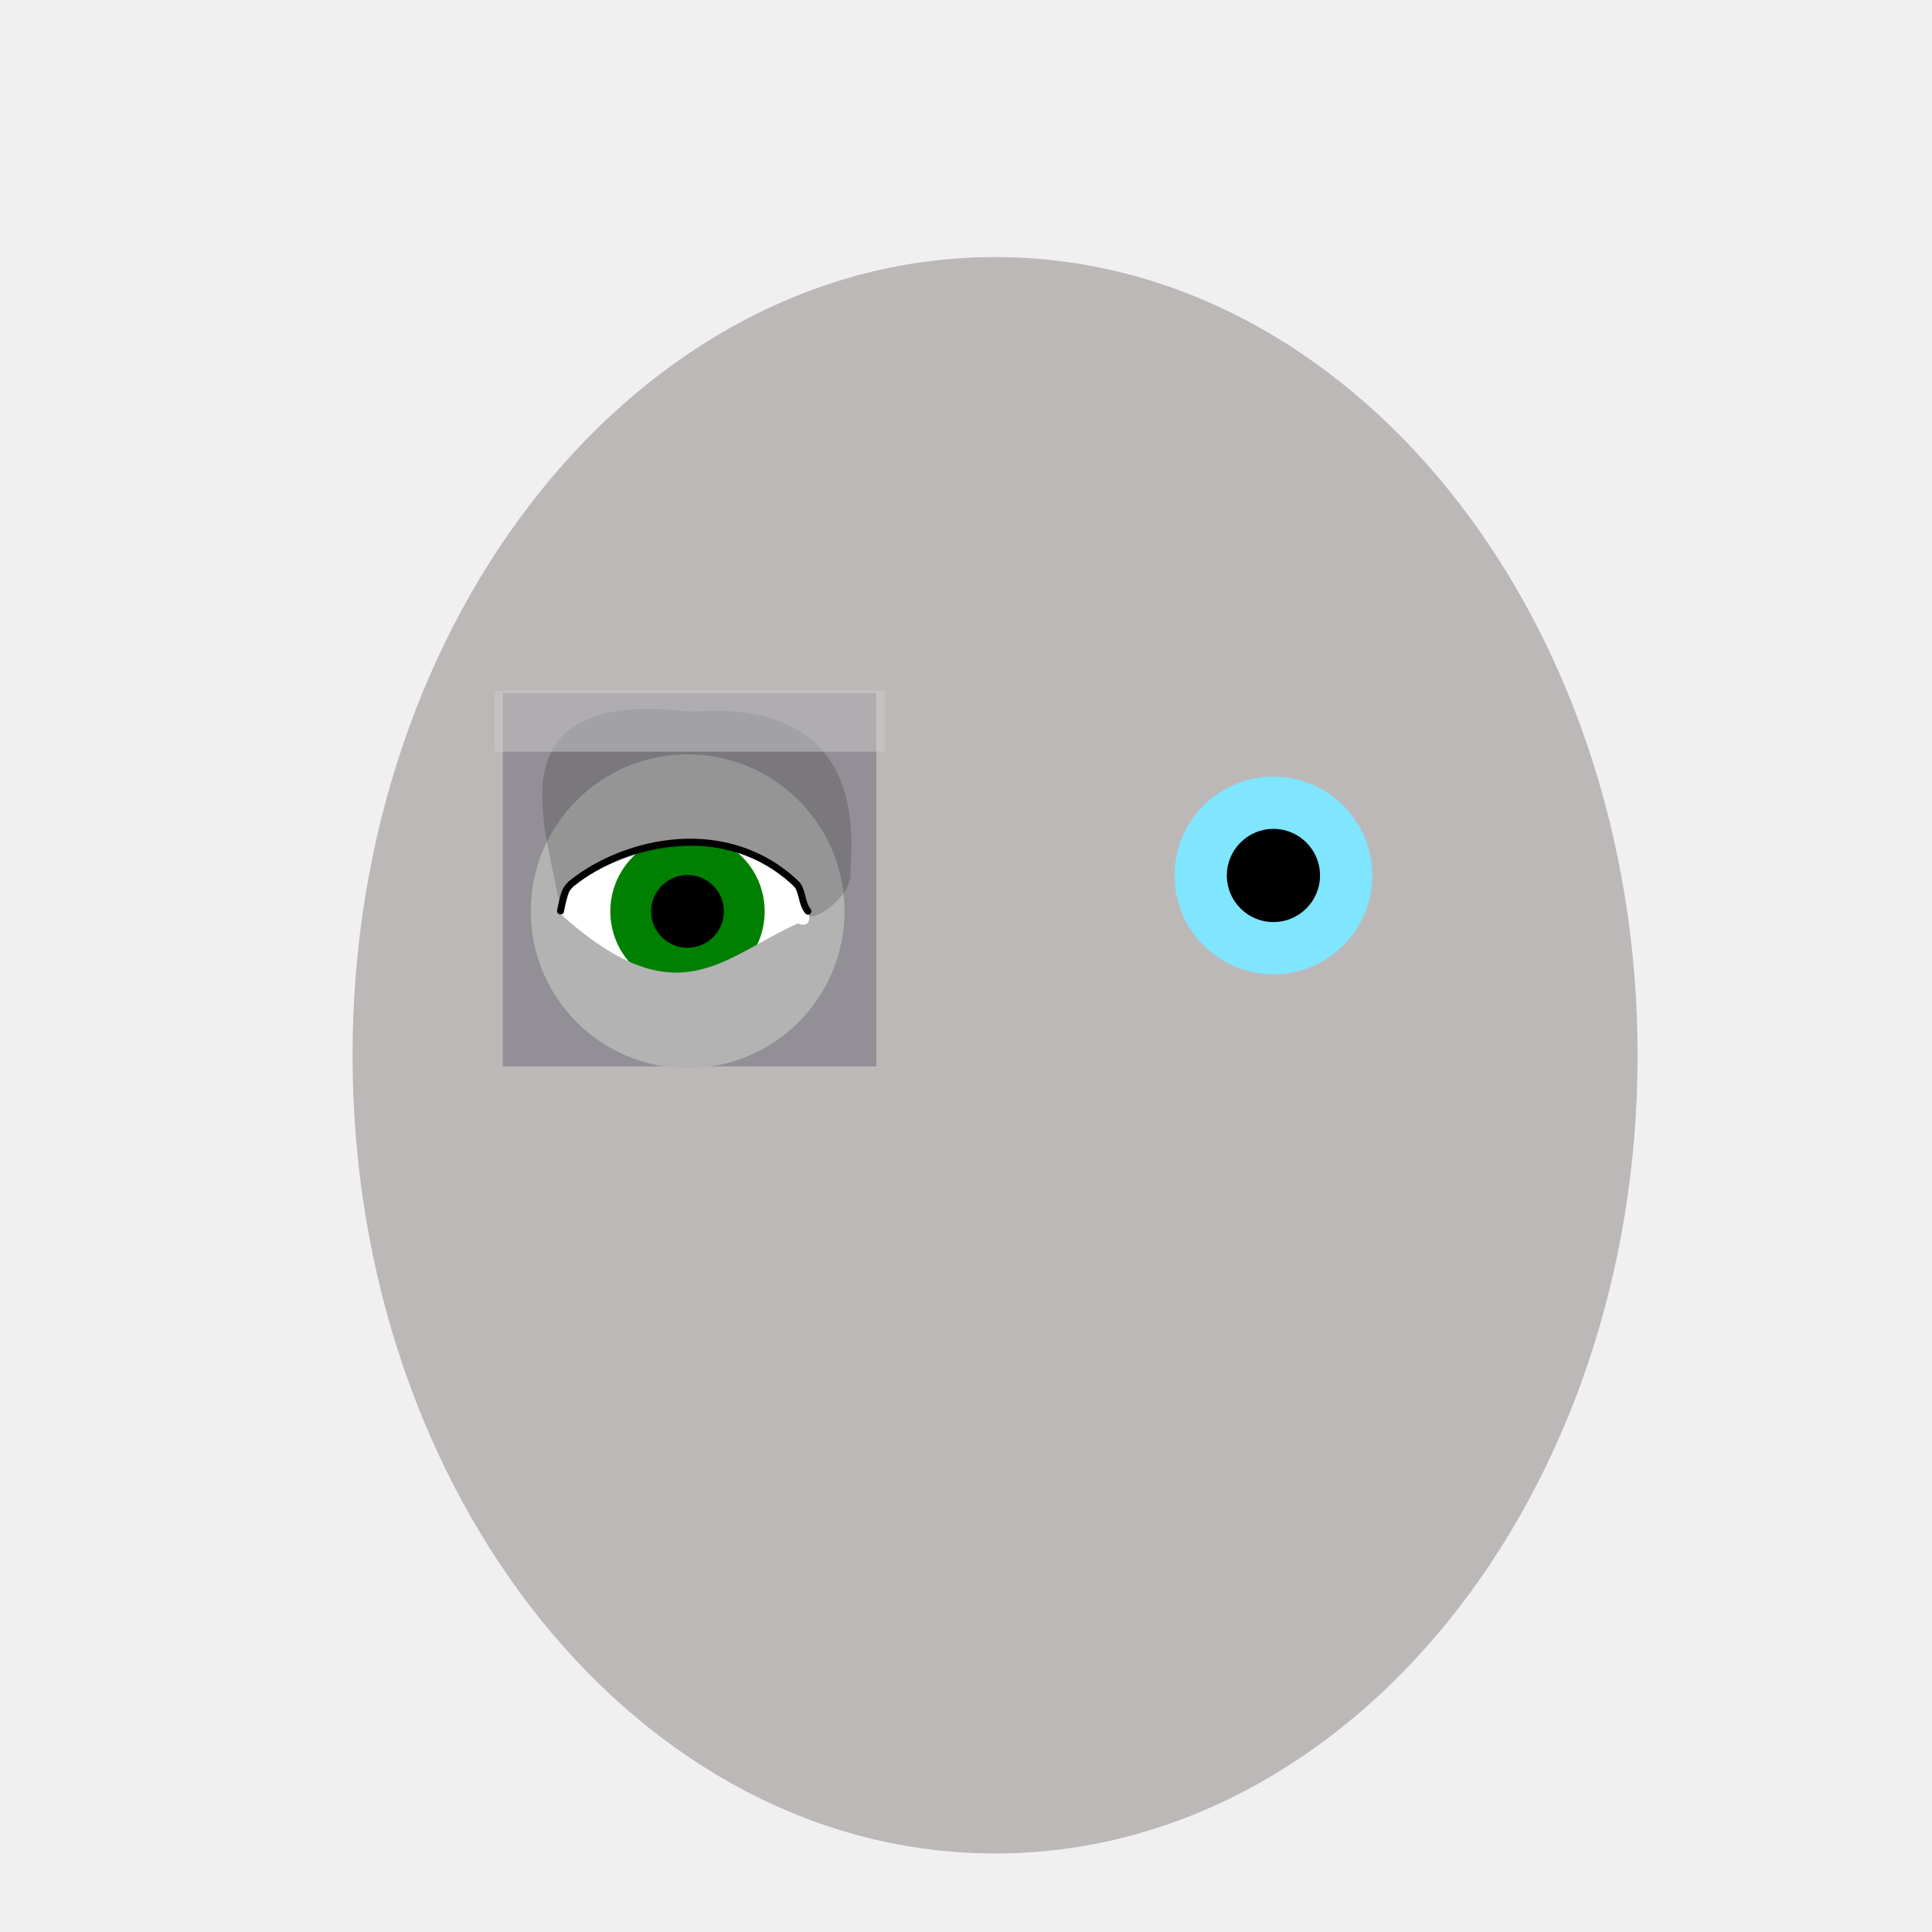
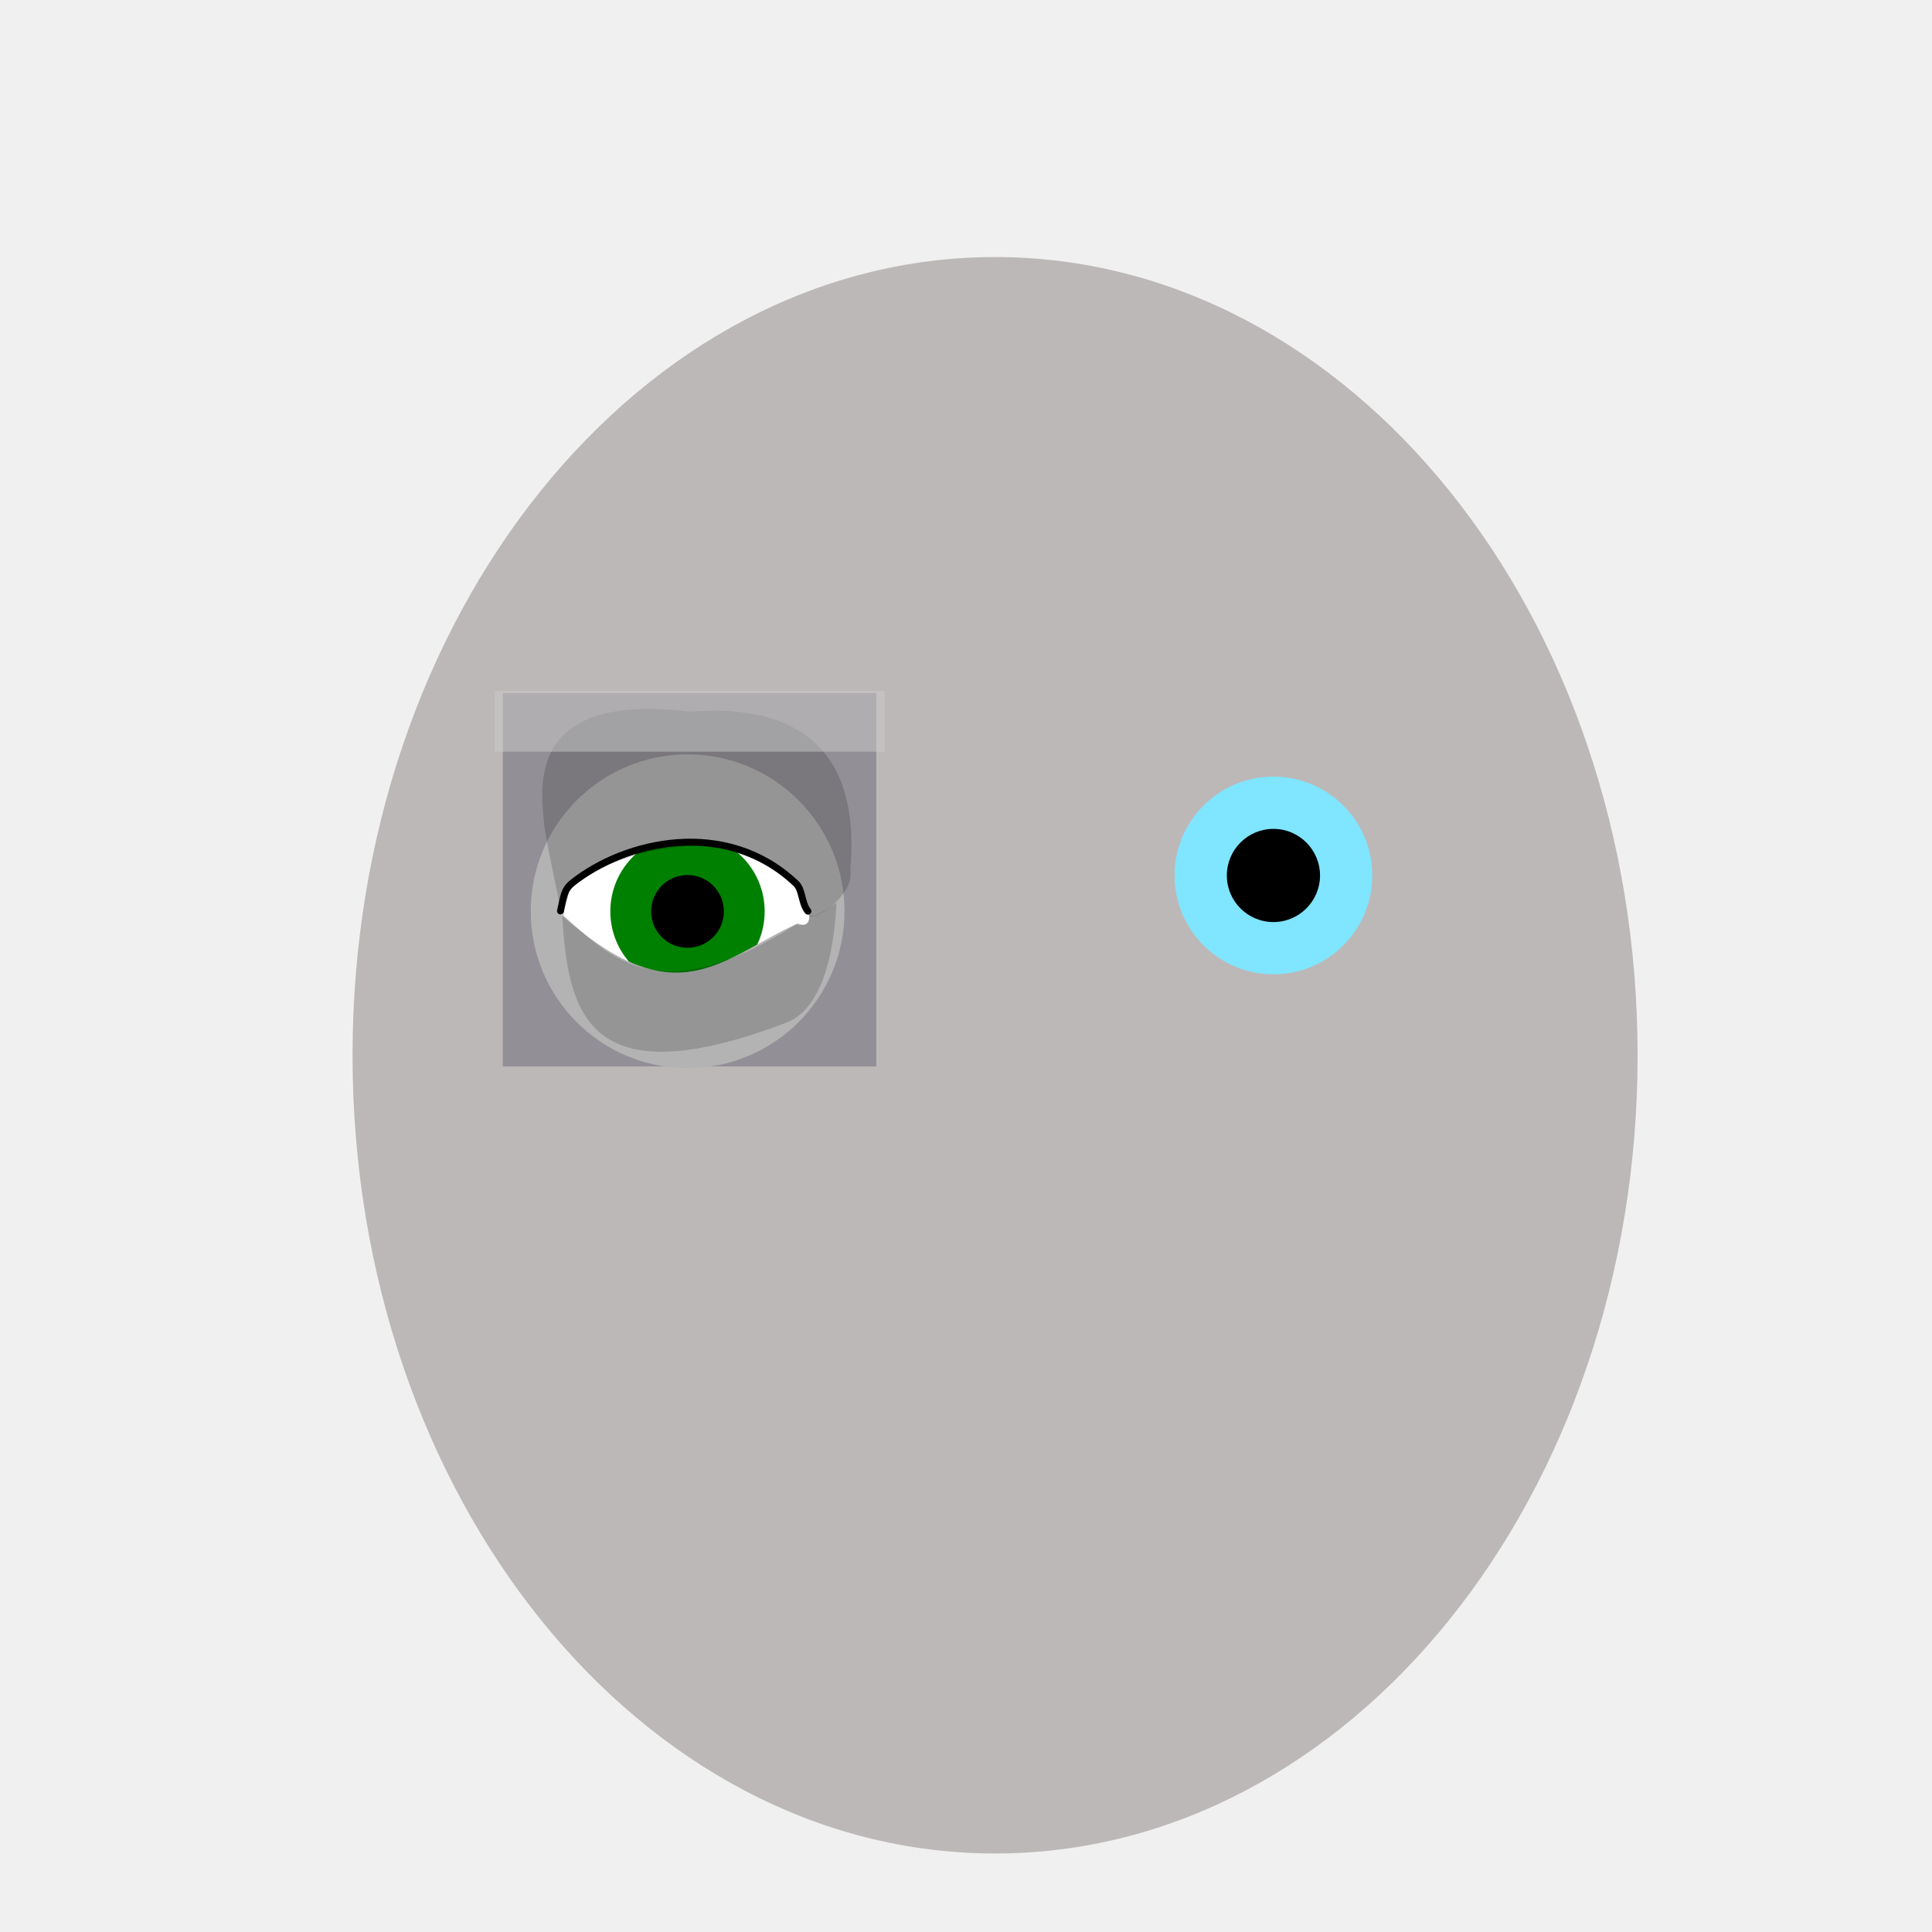
- <svg xmlns="http://www.w3.org/2000/svg" enable-background="new" id="svg361" version="1.1" viewBox="0 0 210 210" height="210mm" width="210mm">
+ <svg xmlns="http://www.w3.org/2000/svg" width="210mm" height="210mm" viewBox="0 0 210 210" version="1.1" id="svg361" enable-background="new">
  <defs id="defs1085" />
  <style id="style238">
  .skin_color { fill: #b3b3b3 !important; }
  .eye_color { fill: green !important; }
  .skin_color_outline { stroke: black !important; }
  </style>
-   <g style="display:inline;opacity:0.306" id="layer3">
-     <ellipse ry="86.763" rx="69.84" cy="114.704" cx="108.16" id="path367" style="fill:#483737;stroke-width:0.117" />
+   <g id="layer3" style="display:inline;opacity:0.306">
+     <ellipse style="fill:#483737;stroke-width:0.117" id="path367" cx="108.16" cy="114.704" rx="69.84" ry="86.763" />
  </g>
-   <g style="display:inline" id="guide">
-     <rect y="75.315" x="54.649" height="40.601" width="40.601" id="rect739" style="vector-effect:none;fill:#000020;fill-opacity:0.224;stroke-width:0.265;stop-color:#000000" />
+   <g id="guide" style="display:inline">
+     <rect style="vector-effect:none;fill:#000020;fill-opacity:0.224;stroke-width:0.265;stop-color:#000000" id="rect739" width="40.601" height="40.601" x="54.649" y="75.315" />
  </g>
-   <g style="display:inline;filter:url(#filter1893)" id="layer6">
-     <g transform="translate(63.26586,0.03383636)" id="g1920" style="opacity:1;stop-opacity:1">
-       <circle style="fill:#80e5ff;fill-opacity:1;stroke-width:0.33" id="path1857" cx="75.15" cy="95.126" r="10.744" />
-       <circle style="fill:#000000;fill-opacity:1;stroke-width:0.265" id="path1859" cx="75.15" cy="95.126" r="5.064" />
+   <g id="layer6" style="display:inline;filter:url(#filter1893)">
+     <g style="opacity:1;stop-opacity:1" id="g1920" transform="translate(63.26586,0.03383636)">
+       <circle r="10.744" cy="95.126" cx="75.15" id="path1857" style="fill:#80e5ff;fill-opacity:1;stroke-width:0.33" />
+       <circle r="5.064" cy="95.126" cx="75.15" id="path1859" style="fill:#000000;fill-opacity:1;stroke-width:0.265" />
    </g>
  </g>
-   <g style="display:inline" id="contents">
-     <circle r="15.359" cy="99.064" cx="75.173" id="path789-2" style="display:inline;opacity:1;fill:#ffffff;stroke-width:0.781">
+   <g id="contents" style="display:inline">
+     <circle style="display:inline;opacity:1;fill:#ffffff;stroke-width:0.781" id="path789-2" cx="75.173" cy="99.064" r="15.359">
      </circle>
-     <circle r="8.389" cy="99.064" cx="74.728" id="path1857-6" class="eye_color" style="opacity:1;fill-opacity:1;stroke-width:0.258;stop-opacity:1" />
-     <circle r="3.954" cy="99.064" cx="74.728" id="path1859-0" style="opacity:1;fill:#000001;fill-opacity:1;stroke-width:0.207;stop-opacity:1" />
-     <path id="path1945" d="m 74.743,81.995 c -9.417,-7.6e-5 -17.052,7.634 -17.052,17.052 -7e-5,9.417 7.634,17.052 17.052,17.052 9.417,-1.5e-4 17.051,-7.634 17.051,-17.052 7e-5,-9.417 -7.634,-17.052 -17.051,-17.052 z m 13.14,17.229 c 0.246,0.952 -0.1,1.6 -1.17,1.147 -8.339,3.773 -13.181,10.432 -25.989,-1.201 1.834,-1.962 0.398,-2.791 2.257,-4.025 6.862,-4.553 17.489,-4.976 23.306,0.686 1.022,0.995 0.772,2.097 1.595,3.393 z" style="fill-opacity:1;stroke-width:0.296" class="skin_color" />
-     <path id="path1087-3" d="M 92.431,94.635 C 92.689,90.502 93.99,75.859 74.99,77.36 57.103,75.134 58.809,85.765 59.131,89.385 c -0.055,0.688 1.881,9.839 2.019,10.233 0.495,-0.825 -0.299,-1.964 0.482,-2.69 5.898,-5.491 20.074,-7.486 24.926,-0.453 0.581,0.843 1.029,1.815 1.312,2.927 0.382,1.043 5.026,-2.102 4.561,-4.766 z" style="fill:#000000;fill-opacity:0.168;stroke-width:0.232" />
-     <path style="fill:none;stroke-width:0.753;stroke-linecap:round;stroke-linejoin:miter;stroke-miterlimit:4;stroke-dasharray:none;stroke-opacity:1" class="skin_color_outline" d="m 60.923,99.018 c 0.349,-1.473 0.332,-2.289 1.307,-3.063 5.743,-4.561 16.69,-7.109 24.283,0.072 0.746,0.706 0.568,2.092 1.304,3.016" id="path1650" />
-     <rect style="vector-effect:none;fill:#cccccc;fill-opacity:0.497;stroke-width:0.265;stop-color:#000000" id="guide_eye_brow" width="42.398" height="6.609" x="53.771" y="75.097" />
+     <circle style="opacity:1;fill-opacity:1;stroke-width:0.258;stop-opacity:1" class="eye_color" id="path1857-6" cx="74.728" cy="99.064" r="8.389" />
+     <circle style="opacity:1;fill:#000001;fill-opacity:1;stroke-width:0.207;stop-opacity:1" id="path1859-0" cx="74.728" cy="99.064" r="3.954" />
+     <path class="skin_color" style="fill-opacity:1;stroke-width:0.296" d="m 74.743,81.995 c -9.417,-7.6e-5 -17.052,7.634 -17.052,17.052 -7e-5,9.417 7.634,17.052 17.052,17.052 9.417,-1.5e-4 17.051,-7.634 17.051,-17.052 7e-5,-9.417 -7.634,-17.052 -17.051,-17.052 z m 13.14,17.229 c 0.246,0.952 -0.1,1.6 -1.17,1.147 -8.339,3.773 -13.181,10.432 -25.989,-1.201 1.834,-1.962 0.398,-2.791 2.257,-4.025 6.862,-4.553 17.489,-4.976 23.306,0.686 1.022,0.995 0.772,2.097 1.595,3.393 z" id="path1945" />
+     <path style="fill:#000000;fill-opacity:0.168;stroke-width:0.232" d="M 92.431,94.635 C 92.689,90.502 93.99,75.859 74.99,77.36 57.103,75.134 58.809,85.765 59.131,89.385 c -0.055,0.688 1.881,9.839 2.019,10.233 0.495,-0.825 -0.299,-1.964 0.482,-2.69 5.898,-5.491 20.074,-7.486 24.926,-0.453 0.581,0.843 1.029,1.815 1.312,2.927 0.382,1.043 5.026,-2.102 4.561,-4.766 z" id="path1087-3" />
+     <path id="path1650" d="m 60.923,99.018 c 0.349,-1.473 0.332,-2.289 1.307,-3.063 5.743,-4.561 16.69,-7.109 24.283,0.072 0.746,0.706 0.568,2.092 1.304,3.016" class="skin_color_outline" style="fill:none;stroke-width:0.753;stroke-linecap:round;stroke-linejoin:miter;stroke-miterlimit:4;stroke-dasharray:none;stroke-opacity:1" />
+     <rect y="75.097" x="53.771" height="6.609" width="42.398" id="guide_eye_brow" style="vector-effect:none;fill:#cccccc;fill-opacity:0.497;stroke-width:0.265;stop-color:#000000" />
+     <g id="optional_eye_bag">
+       <path id="path717" d="m 61.105,99.309 c 0.606,10.691 2.563,20.174 24.456,11.816 4.218,-1.721 5.18,-8.811 5.352,-12.986 -1.033,0.624 -2.219,1.629 -2.899,1.378 -0.198,1.217 -0.863,1.065 -1.507,0.978 -14.587,9.254 -19.953,3.969 -25.401,-1.186 z" style="font-variation-settings:normal;opacity:1;vector-effect:none;fill:#000000;fill-opacity:0.168;stroke:none;stroke-width:0.232;stroke-linecap:butt;stroke-linejoin:miter;stroke-miterlimit:4;stroke-dasharray:none;stroke-dashoffset:0;stroke-opacity:1;stop-color:#000000;stop-opacity:1" />
+     </g>
  </g>
</svg>
